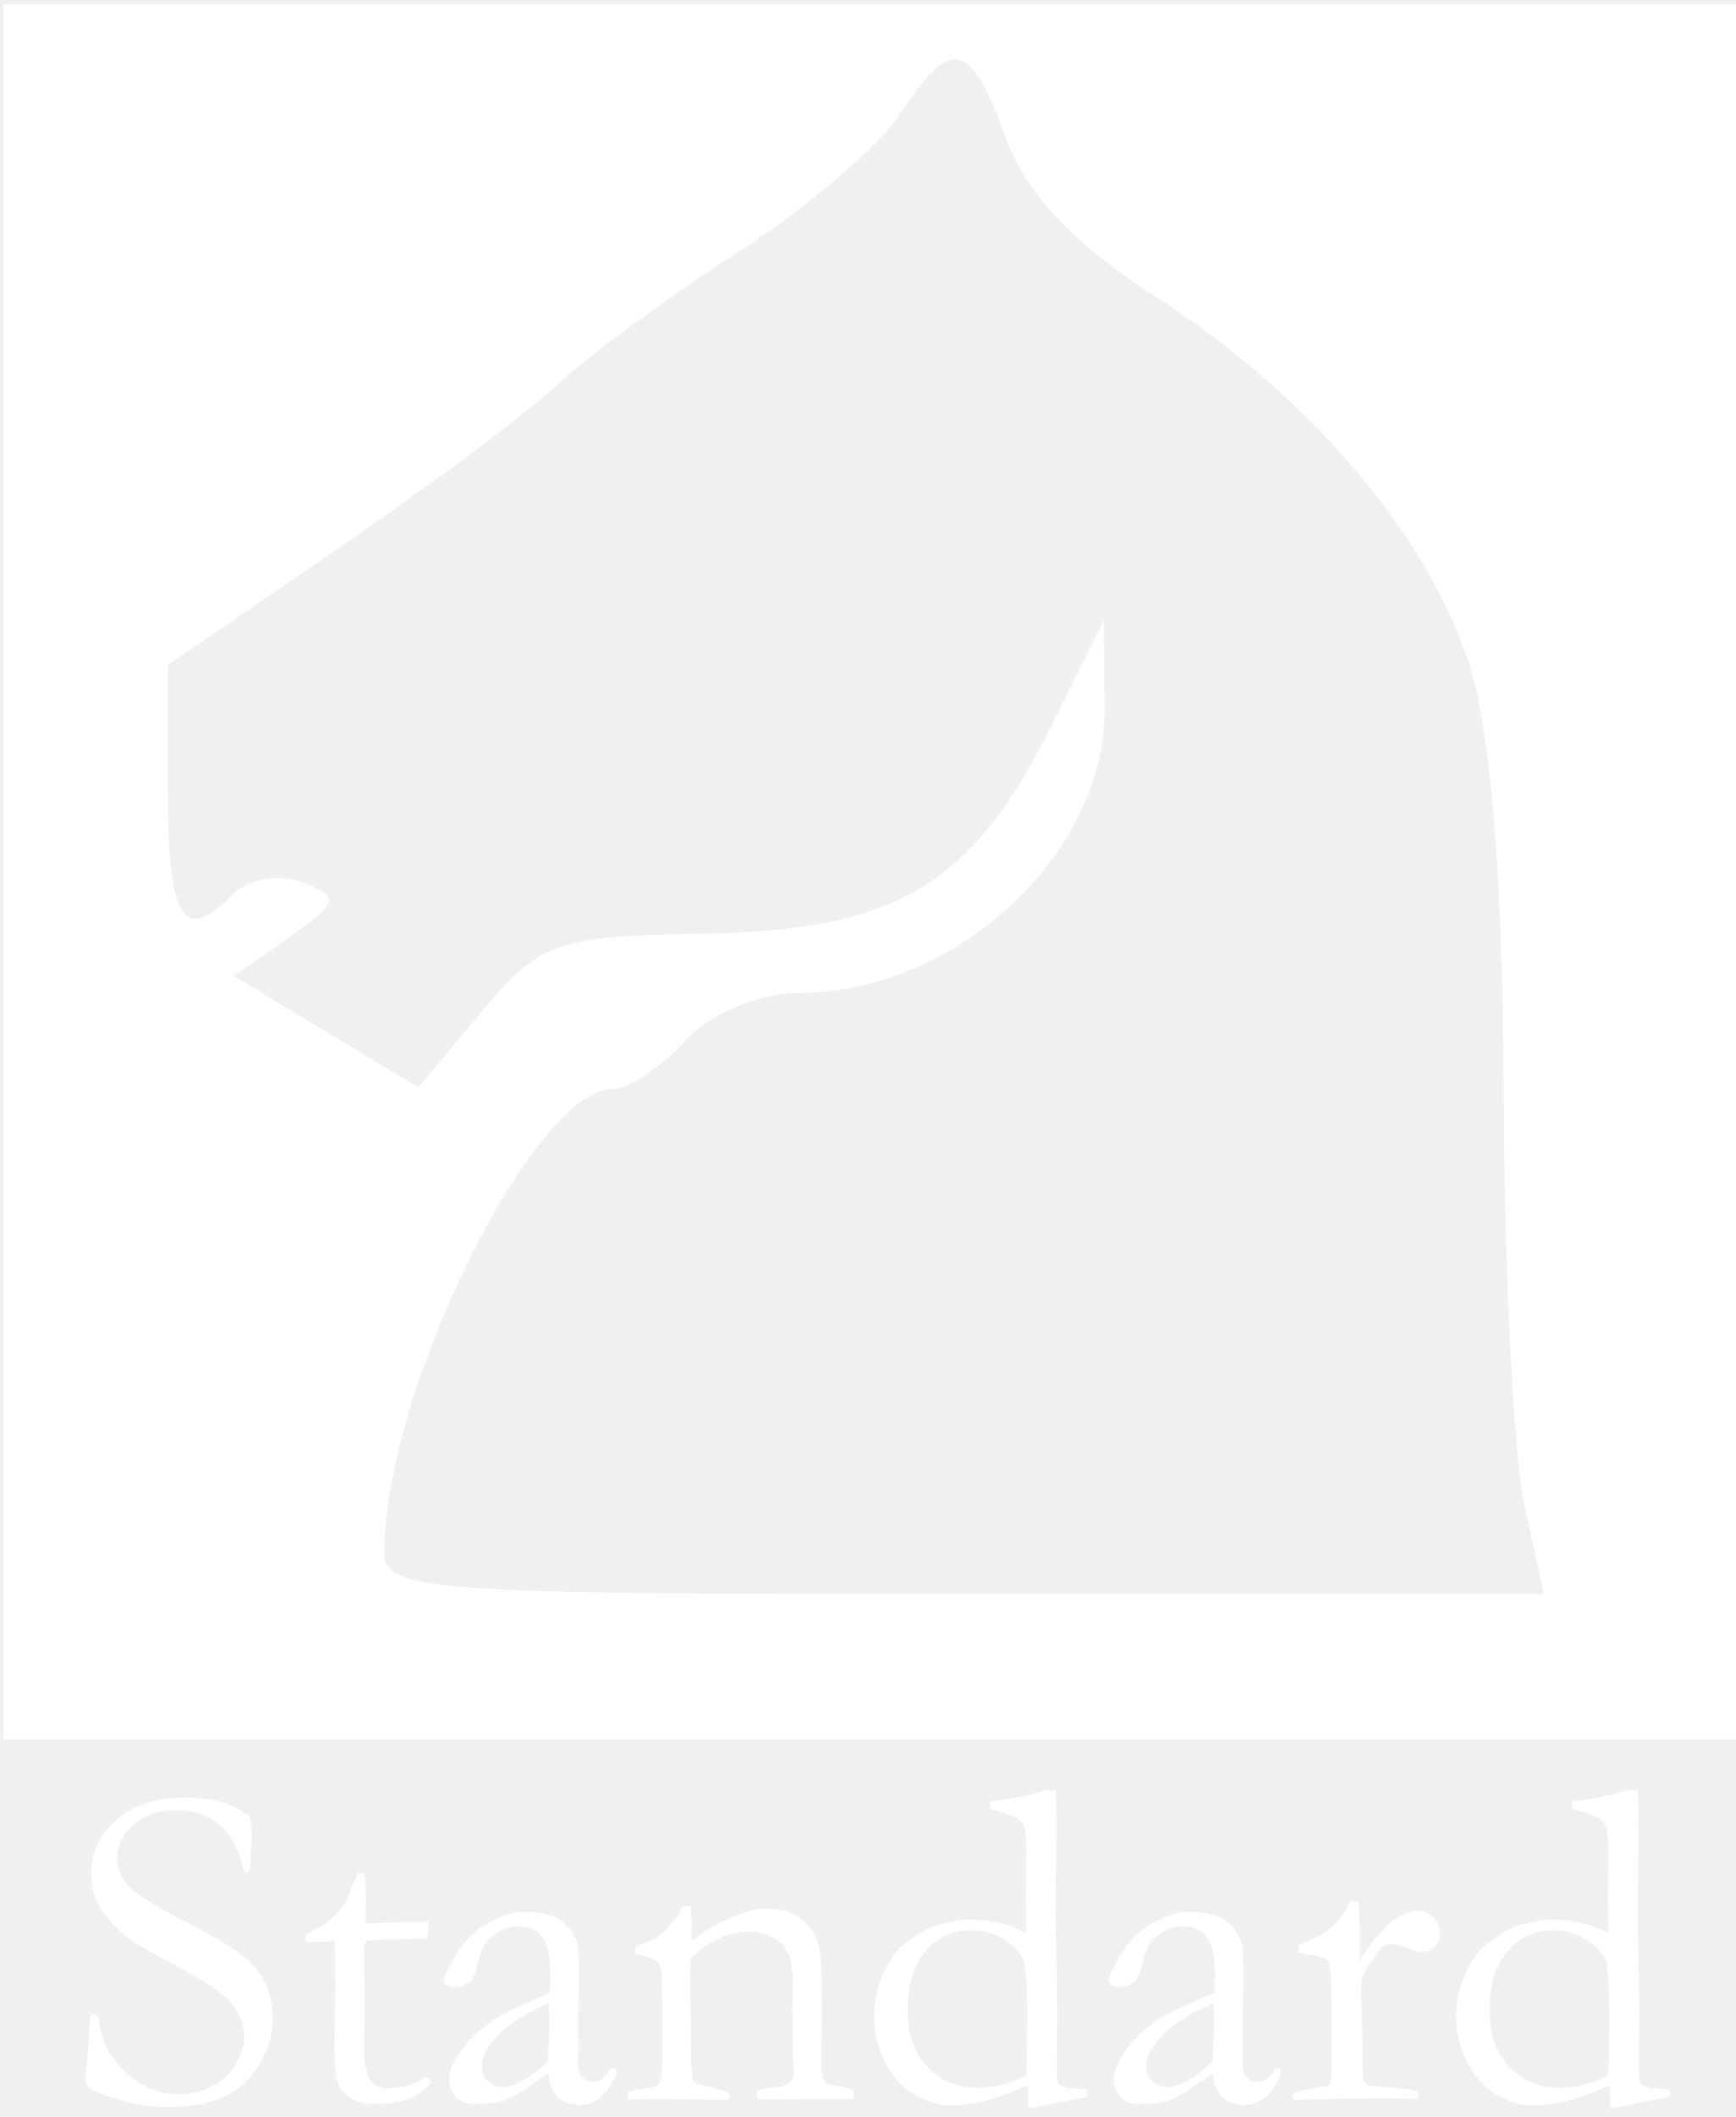
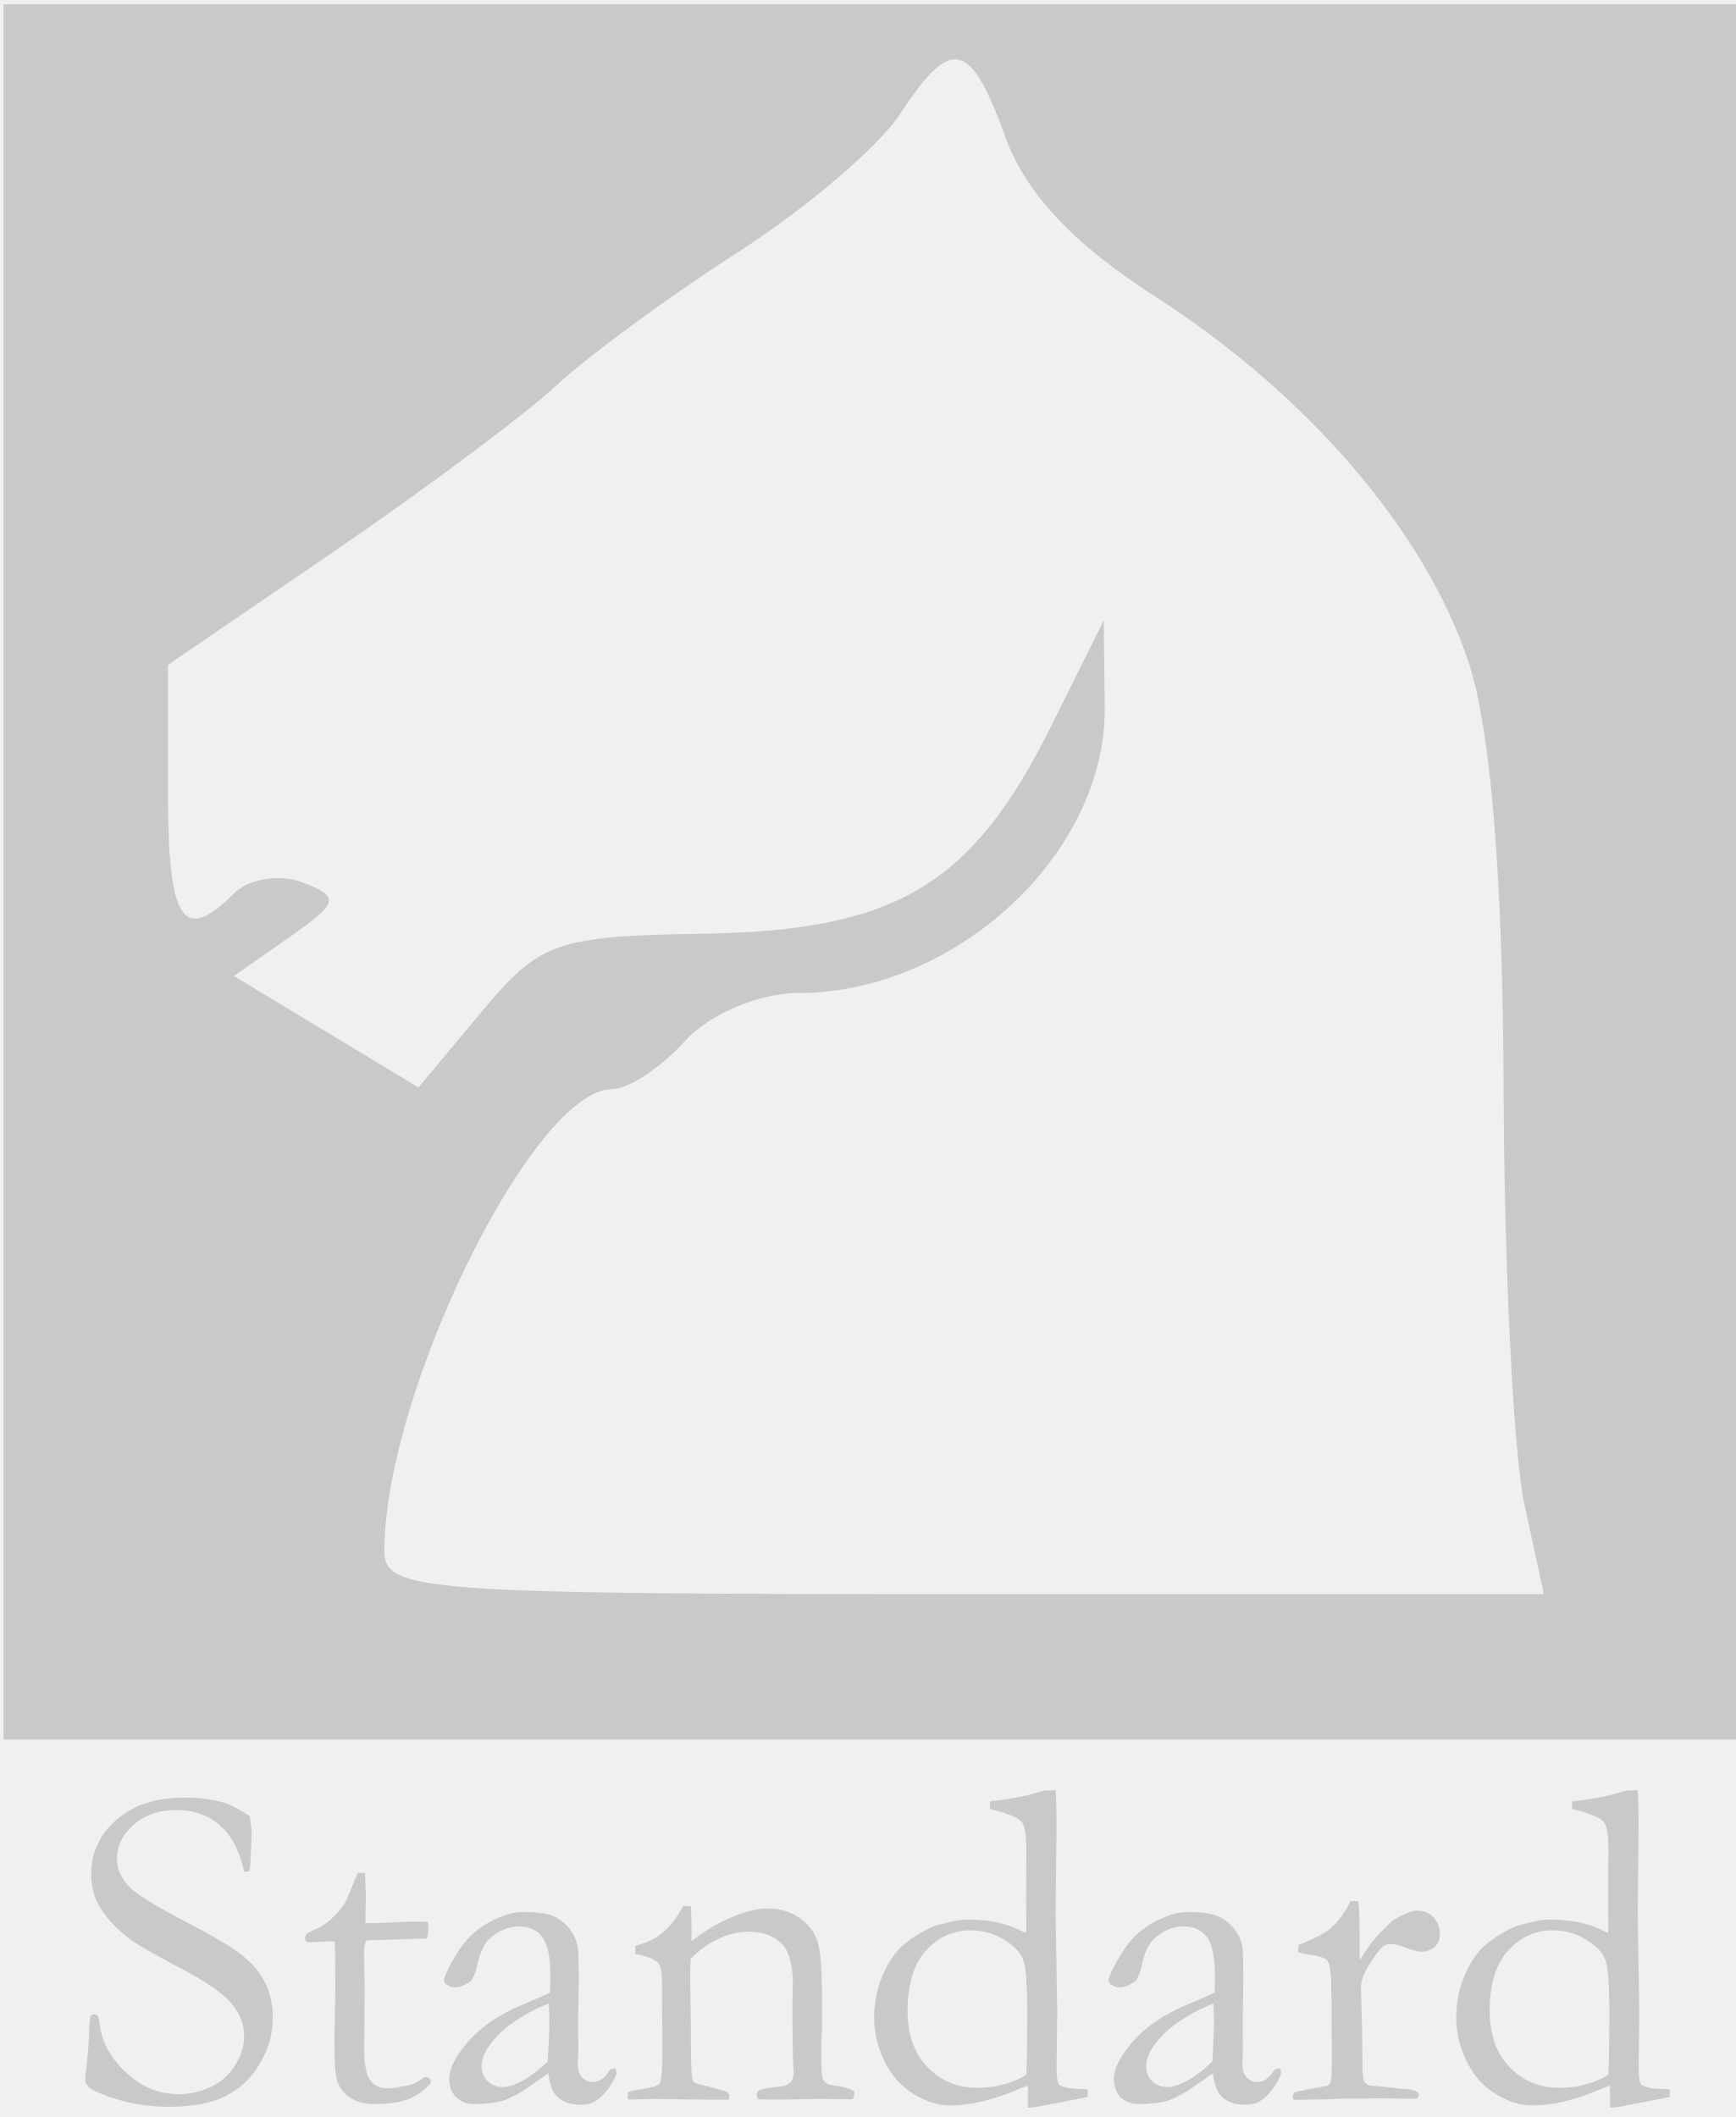
- <svg xmlns="http://www.w3.org/2000/svg" width="150mm" height="183mm" viewBox="0 0 150 183" version="1.1" id="svg8">
+ <svg xmlns="http://www.w3.org/2000/svg" id="svg8" version="1.1" viewBox="0 0 150 183" height="183mm" width="150mm">
  <defs id="defs2" />
  <g id="layer1">
-     <g id="g32" transform="translate(-23.28334,-10.05417)">
-       <path d="M 23.589,10.421 V 160.421 H 173.589 V 10.421 Z m 82.191,4.764 c 1.512,-0.064 2.756,2.136 4.425,6.753 1.746,4.828 5.893,9.238 12.941,13.76 13.191,8.465 23.34,20.307 27.081,31.601 1.916,5.784 2.965,18.569 3.028,36.909 0.053,15.433 0.858,31.568 1.79,35.855 l 1.694,7.794 h -50.116 c -46.687,0 -50.116,-0.253 -50.116,-3.704 0,-13.743 12.903,-39.945 19.671,-39.945 1.402,0 4.242,-1.871 6.311,-4.157 2.112,-2.333 6.402,-4.157 9.779,-4.157 13.677,0 26.653,-12.092 26.51,-24.703 l -0.086,-7.514 -4.591,9.228 C 107.302,86.572 100.721,90.499 84.172,90.765 71.352,90.97 69.971,91.454 64.908,97.52 l -5.455,6.533 -7.976,-4.813 -7.975,-4.813 4.784,-3.351 c 4.291,-3.006 4.412,-3.494 1.168,-4.738 -1.989,-0.763 -4.676,-0.328 -5.971,0.967 -4.381,4.381 -5.68,2.389 -5.68,-8.71 V 67.529 l 14.303,-9.772 c 7.866,-5.375 16.567,-11.871 19.334,-14.435 2.767,-2.565 9.818,-7.735 15.668,-11.489 5.85,-3.754 12.137,-9.115 13.97,-11.913 2.014,-3.074 3.45,-4.682 4.703,-4.735 z" style="fill:#ffffff;stroke-width:0.169" id="rect910" />
-       <g aria-label="Standard" id="text916" style="font-size:40.569px;line-height:1.25;font-family:Garamond;-inkscape-font-specification:Garamond;fill:#ffffff;stroke-width:0.265">
-         <path d="m 44.883,167.071 q 0.158,1.307 0.158,1.506 l -0.079,1.763 q -0.04,1.129 -0.099,1.446 -0.178,0.079 -0.297,0.079 l -0.178,-0.04 q -0.634,-2.773 -2.159,-4.041 -1.506,-1.268 -3.685,-1.268 -2.258,0 -3.704,1.268 -1.446,1.268 -1.446,2.952 0,1.288 1.01,2.357 1.01,1.07 5.17,3.209 3.169,1.644 4.536,2.694 1.367,1.03 2.06,2.397 0.693,1.367 0.693,3.051 0,2.12 -1.109,3.982 -1.09,1.862 -2.952,2.813 -1.862,0.931 -4.933,0.931 -2.674,0 -5.131,-0.852 -1.446,-0.515 -1.763,-0.832 -0.317,-0.317 -0.317,-0.674 0,-0.218 0.04,-0.555 0.277,-2.337 0.297,-3.843 0.04,-0.931 0.139,-1.09 0.079,-0.139 0.297,-0.139 0.178,0 0.277,0.139 0.119,0.119 0.158,0.475 0.218,2.437 2.258,4.358 2.021,1.921 4.576,1.921 1.565,0 2.872,-0.654 1.327,-0.654 2.06,-1.882 0.753,-1.248 0.753,-2.417 0,-1.605 -1.129,-2.932 -1.129,-1.327 -4.536,-3.09 -3.407,-1.783 -4.437,-2.595 -1.664,-1.327 -2.496,-2.813 -0.614,-1.149 -0.614,-2.674 0,-2.753 2.179,-4.655 2.179,-1.921 5.844,-1.921 2.021,0 3.486,0.456 1.07,0.357 2.199,1.169 z" style="font-size:40.569px;text-align:center;text-anchor:middle;fill:#ffffff;stroke-width:0.265" id="path848" />
-         <path d="m 54.213,171.944 0.614,0.02 0.079,1.882 -0.04,2.437 q 0.376,0.02 0.475,0.02 0.515,0 1.961,-0.079 0.931,-0.059 1.783,-0.059 0.396,0 1.189,0.02 0.04,0.396 0.04,0.634 0,0.258 -0.119,0.812 h -0.337 l -3.07,0.099 -1.525,0.04 -0.357,0.04 q -0.158,0.495 -0.158,1.149 l 0.059,2.971 -0.04,5.23 q 0,2.06 0.535,2.734 0.515,0.693 1.545,0.693 0.515,0 1.941,-0.317 0.436,-0.099 1.169,-0.654 h 0.178 q 0.178,0 0.277,0.119 0.119,0.099 0.119,0.277 l -0.02,0.139 q -0.852,0.931 -1.961,1.367 -1.09,0.416 -2.912,0.416 -1.288,0 -2.139,-0.594 -0.832,-0.594 -1.07,-1.406 -0.238,-0.812 -0.238,-3.546 l 0.079,-4.457 -0.02,-2.139 v -0.792 q 0,-0.555 -0.04,-1.109 l -0.337,-0.02 -1.624,0.059 -0.158,0.02 q -0.218,0 -0.337,-0.099 -0.099,-0.099 -0.099,-0.238 0,-0.238 0.139,-0.376 0.158,-0.158 0.911,-0.475 0.515,-0.218 1.189,-0.812 0.693,-0.614 1.169,-1.347 0.238,-0.396 0.674,-1.506 0.317,-0.812 0.475,-1.149 z" style="font-size:40.569px;text-align:center;text-anchor:middle;fill:#ffffff;stroke-width:0.265" id="path850" />
-         <path d="m 76.459,188.822 q 0.119,0.258 0.119,0.376 0,0.297 -0.475,1.05 -0.614,0.99 -1.367,1.446 -0.475,0.297 -1.307,0.297 -1.426,0 -2.139,-0.872 -0.436,-0.515 -0.614,-1.842 l -2.219,1.545 q -1.169,0.674 -1.783,0.852 -0.99,0.258 -2.377,0.258 -1.01,0 -1.605,-0.594 -0.574,-0.614 -0.574,-1.565 0,-1.367 1.664,-3.269 1.684,-1.902 4.556,-3.11 2.021,-0.852 2.476,-1.09 0.04,-0.654 0.04,-1.426 0,-2.516 -0.713,-3.407 -0.693,-0.891 -2.001,-0.891 -1.367,0 -2.555,1.07 -0.733,0.674 -1.109,2.536 -0.119,0.515 -0.456,1.109 -0.852,0.555 -1.367,0.555 -0.436,0 -0.792,-0.258 -0.198,-0.139 -0.198,-0.317 0,-0.515 1.09,-2.318 1.109,-1.822 2.773,-2.714 1.684,-0.911 2.932,-0.911 1.704,0 2.536,0.317 0.832,0.297 1.466,1.07 0.634,0.773 0.773,1.684 0.079,0.436 0.079,3.11 l -0.059,3.15 0.02,2.298 q 0,0.456 -0.02,0.773 -0.02,0.574 -0.02,0.852 0,0.654 0.376,1.05 0.376,0.396 0.891,0.396 0.753,0 1.288,-0.753 l 0.238,-0.317 q 0.099,-0.059 0.436,-0.139 z m -5.824,-0.574 q 0.139,-2.516 0.139,-3.546 0,-0.535 -0.059,-1.446 -1.327,0.475 -2.813,1.446 -1.486,0.971 -2.357,2.238 -0.634,0.911 -0.634,1.723 0,0.773 0.515,1.288 0.535,0.515 1.327,0.515 0.614,0 1.486,-0.436 1.149,-0.574 2.397,-1.783 z" style="font-size:40.569px;text-align:center;text-anchor:middle;fill:#ffffff;stroke-width:0.265" id="path852" />
-         <path d="m 77.588,190.882 q 0.495,-0.139 1.149,-0.238 1.248,-0.178 1.486,-0.416 0.258,-0.238 0.258,-1.09 l 0.04,-0.713 q 0.02,-0.396 0.02,-1.01 l -0.04,-6.081 q 0,-1.228 -0.317,-1.585 -0.535,-0.555 -1.981,-0.773 v -0.713 q 1.446,-0.396 2.219,-1.03 1.129,-0.891 1.902,-2.417 l 0.674,0.02 q 0.059,0.931 0.059,1.327 v 1.307 l 0.02,0.357 q 0.238,-0.158 0.555,-0.396 1.189,-0.891 2.437,-1.446 1.248,-0.574 2.219,-0.792 0.614,-0.158 1.387,-0.158 1.624,0 2.793,0.872 1.169,0.872 1.506,2.06 0.357,1.169 0.357,4.675 v 2.991 q 0,0.119 -0.04,0.792 -0.02,0.674 -0.02,1.545 0,1.387 0.119,1.763 0.099,0.258 0.515,0.515 1.902,0.258 2.219,0.614 v 0.158 q 0,0.198 -0.119,0.495 h -0.376 l -2.615,-0.02 -2.575,0.04 q -1.426,0.04 -2.635,-0.02 l -0.119,-0.416 q 0,-0.119 0.139,-0.317 0.535,-0.238 1.506,-0.317 0.574,-0.04 0.792,-0.119 0.218,-0.079 0.535,-0.317 0.238,-0.475 0.238,-0.792 0,-0.139 -0.04,-0.555 -0.059,-0.911 -0.079,-4.536 v -1.03 l 0.04,-1.585 q 0,-2.555 -1.03,-3.526 -1.03,-0.971 -2.753,-0.971 -1.327,0 -2.595,0.594 -1.268,0.574 -2.456,1.743 -0.04,0.951 -0.04,1.624 l 0.059,4.378 q 0,3.427 0.099,4.2 0.04,0.317 0.139,0.436 0.158,0.158 0.634,0.258 0.475,0.099 1.09,0.277 0.634,0.178 0.832,0.218 0.396,0.099 0.535,0.396 l -0.02,0.396 h -2.08 l -4.279,-0.059 q -1.486,0.04 -1.882,0.04 h -0.495 l -0.04,-0.258 q 0,-0.139 0.059,-0.396 z" style="font-size:40.569px;text-align:center;text-anchor:middle;fill:#ffffff;stroke-width:0.265" id="path854" />
-         <path d="m 111.977,177.134 0.02,-0.574 -0.02,-2.318 0.02,-4.378 q 0,-1.822 -0.396,-2.318 -0.396,-0.495 -2.318,-1.01 -0.139,-0.04 -0.436,-0.119 v -0.218 q 0,-0.198 0.04,-0.436 2.694,-0.277 4.635,-0.931 l 1.01,-0.02 q 0.079,1.347 0.079,3.011 l -0.079,7.627 0.139,8.597 -0.059,4.576 q 0,1.406 0.198,1.585 0.396,0.396 1.743,0.416 0.277,0 0.753,0.04 v 0.357 q 0,0.139 -0.02,0.297 -0.614,0.139 -1.268,0.258 l -2.872,0.555 q -0.634,0.119 -1.01,0.119 v -1.902 q -0.337,0.099 -1.05,0.396 -3.09,1.307 -5.685,1.307 -1.565,0 -3.189,-1.01 -1.624,-1.03 -2.496,-2.853 -0.872,-1.822 -0.872,-3.724 0,-1.704 0.574,-3.249 0.574,-1.565 1.506,-2.595 0.594,-0.674 1.684,-1.327 1.09,-0.674 1.803,-0.852 1.763,-0.456 2.357,-0.456 2.674,0 4.398,0.792 0.535,0.258 0.812,0.357 z m 0.02,12.242 q 0.079,-1.327 0.079,-5.467 0,-3.506 -0.337,-4.417 -0.317,-0.931 -1.624,-1.743 -1.307,-0.832 -2.932,-0.832 -2.278,0 -3.863,1.763 -1.585,1.763 -1.585,5.21 0,3.031 1.704,4.833 1.723,1.803 4.279,1.803 1.466,0 2.674,-0.396 1.208,-0.396 1.605,-0.753 z" style="font-size:40.569px;text-align:center;text-anchor:middle;fill:#ffffff;stroke-width:0.265" id="path856" />
-         <path d="m 133.906,188.822 q 0.119,0.258 0.119,0.376 0,0.297 -0.475,1.05 -0.614,0.99 -1.367,1.446 -0.475,0.297 -1.307,0.297 -1.426,0 -2.139,-0.872 -0.436,-0.515 -0.614,-1.842 l -2.219,1.545 q -1.169,0.674 -1.783,0.852 -0.99,0.258 -2.377,0.258 -1.01,0 -1.605,-0.594 -0.574,-0.614 -0.574,-1.565 0,-1.367 1.664,-3.269 1.684,-1.902 4.556,-3.11 2.021,-0.852 2.476,-1.09 0.04,-0.654 0.04,-1.426 0,-2.516 -0.713,-3.407 -0.693,-0.891 -2.001,-0.891 -1.367,0 -2.555,1.07 -0.733,0.674 -1.109,2.536 -0.119,0.515 -0.456,1.109 -0.852,0.555 -1.367,0.555 -0.436,0 -0.792,-0.258 -0.198,-0.139 -0.198,-0.317 0,-0.515 1.09,-2.318 1.109,-1.822 2.773,-2.714 1.684,-0.911 2.932,-0.911 1.704,0 2.536,0.317 0.832,0.297 1.466,1.07 0.634,0.773 0.773,1.684 0.079,0.436 0.079,3.11 l -0.059,3.15 0.02,2.298 q 0,0.456 -0.02,0.773 -0.02,0.574 -0.02,0.852 0,0.654 0.376,1.05 0.376,0.396 0.891,0.396 0.753,0 1.288,-0.753 l 0.238,-0.317 q 0.099,-0.059 0.436,-0.139 z m -5.824,-0.574 q 0.139,-2.516 0.139,-3.546 0,-0.535 -0.059,-1.446 -1.327,0.475 -2.813,1.446 -1.486,0.971 -2.357,2.238 -0.634,0.911 -0.634,1.723 0,0.773 0.515,1.288 0.535,0.515 1.327,0.515 0.614,0 1.486,-0.436 1.149,-0.574 2.397,-1.783 z" style="font-size:40.569px;text-align:center;text-anchor:middle;fill:#ffffff;stroke-width:0.265" id="path858" />
-         <path d="m 135.094,191.575 -0.079,-0.258 q 0,-0.139 0.178,-0.416 l 1.169,-0.238 1.644,-0.297 q 0.198,-0.099 0.277,-0.277 0.119,-0.258 0.119,-1.525 0,-6.735 -0.079,-7.765 -0.079,-1.05 -0.357,-1.327 -0.277,-0.277 -1.426,-0.436 -0.674,-0.099 -1.07,-0.258 l 0.079,-0.594 q 2.08,-0.852 2.793,-1.466 0.99,-0.891 1.684,-2.337 l 0.674,0.02 q 0.119,0.99 0.119,4.398 l -0.02,0.337 q 0,0.119 0.04,0.376 0.753,-1.367 1.882,-2.516 l 0.456,-0.456 q 0.277,-0.317 0.535,-0.495 1.387,-0.832 2.06,-0.832 0.872,0 1.426,0.594 0.555,0.574 0.555,1.426 0,0.674 -0.396,1.05 -0.535,0.495 -1.228,0.495 -0.317,0 -1.248,-0.337 -0.931,-0.337 -1.228,-0.337 -0.555,0 -0.773,0.178 -0.555,0.436 -1.347,1.783 -0.614,1.01 -0.614,1.862 l 0.099,3.269 0.04,3.922 q 0.059,0.674 0.158,0.872 0.079,0.139 0.396,0.337 2.139,0.178 2.536,0.258 0.277,0.02 0.416,0.04 0.852,0.02 1.189,0.238 0.178,0.099 0.178,0.297 0,0.119 -0.158,0.317 l -2.199,-0.02 -0.832,-0.02 -1.208,0.02 h -2.021 l -1.09,0.059 z" style="font-size:40.569px;text-align:center;text-anchor:middle;fill:#ffffff;stroke-width:0.265" id="path860" />
-         <path d="m 162.292,177.134 0.02,-0.574 -0.02,-2.318 0.02,-4.378 q 0,-1.822 -0.396,-2.318 -0.396,-0.495 -2.318,-1.01 -0.139,-0.04 -0.436,-0.119 v -0.218 q 0,-0.198 0.04,-0.436 2.694,-0.277 4.635,-0.931 l 1.01,-0.02 q 0.079,1.347 0.079,3.011 l -0.079,7.627 0.139,8.597 -0.059,4.576 q 0,1.406 0.198,1.585 0.396,0.396 1.743,0.416 0.277,0 0.753,0.04 v 0.357 q 0,0.139 -0.02,0.297 -0.614,0.139 -1.268,0.258 l -2.872,0.555 q -0.634,0.119 -1.01,0.119 v -1.902 q -0.337,0.099 -1.05,0.396 -3.09,1.307 -5.685,1.307 -1.565,0 -3.189,-1.01 -1.624,-1.03 -2.496,-2.853 -0.872,-1.822 -0.872,-3.724 0,-1.704 0.574,-3.249 0.574,-1.565 1.506,-2.595 0.594,-0.674 1.684,-1.327 1.09,-0.674 1.803,-0.852 1.763,-0.456 2.357,-0.456 2.674,0 4.398,0.792 0.535,0.258 0.812,0.357 z m 0.02,12.242 q 0.079,-1.327 0.079,-5.467 0,-3.506 -0.337,-4.417 -0.317,-0.931 -1.624,-1.743 -1.307,-0.832 -2.932,-0.832 -2.278,0 -3.863,1.763 -1.585,1.763 -1.585,5.21 0,3.031 1.704,4.833 1.723,1.803 4.279,1.803 1.466,0 2.674,-0.396 1.208,-0.396 1.605,-0.753 z" style="font-size:40.569px;text-align:center;text-anchor:middle;fill:#ffffff;stroke-width:0.265" id="path862" />
+     <g transform="translate(-23.28334,-10.05417)" id="g32">
+       <path id="rect910" style="fill:#c9c9c9;stroke-width:0.169;fill-opacity:1" d="M 23.589,10.421 V 160.421 H 173.589 V 10.421 Z m 82.191,4.764 c 1.512,-0.064 2.756,2.136 4.425,6.753 1.746,4.828 5.893,9.238 12.941,13.76 13.191,8.465 23.34,20.307 27.081,31.601 1.916,5.784 2.965,18.569 3.028,36.909 0.053,15.433 0.858,31.568 1.79,35.855 l 1.694,7.794 h -50.116 c -46.687,0 -50.116,-0.253 -50.116,-3.704 0,-13.743 12.903,-39.945 19.671,-39.945 1.402,0 4.242,-1.871 6.311,-4.157 2.112,-2.333 6.402,-4.157 9.779,-4.157 13.677,0 26.653,-12.092 26.51,-24.703 l -0.086,-7.514 -4.591,9.228 C 107.302,86.572 100.721,90.499 84.172,90.765 71.352,90.97 69.971,91.454 64.908,97.52 l -5.455,6.533 -7.976,-4.813 -7.975,-4.813 4.784,-3.351 c 4.291,-3.006 4.412,-3.494 1.168,-4.738 -1.989,-0.763 -4.676,-0.328 -5.971,0.967 -4.381,4.381 -5.68,2.389 -5.68,-8.71 V 67.529 l 14.303,-9.772 c 7.866,-5.375 16.567,-11.871 19.334,-14.435 2.767,-2.565 9.818,-7.735 15.668,-11.489 5.85,-3.754 12.137,-9.115 13.97,-11.913 2.014,-3.074 3.45,-4.682 4.703,-4.735 z" />
+       <g style="font-size:40.569px;line-height:1.25;font-family:Garamond;-inkscape-font-specification:Garamond;fill:#c9c9c9;stroke-width:0.265;fill-opacity:1" id="text916" aria-label="Standard">
+         <path id="path848" style="font-size:40.569px;text-align:center;text-anchor:middle;fill:#c9c9c9;stroke-width:0.265;fill-opacity:1" d="m 44.883,167.071 q 0.158,1.307 0.158,1.506 l -0.079,1.763 q -0.04,1.129 -0.099,1.446 -0.178,0.079 -0.297,0.079 l -0.178,-0.04 q -0.634,-2.773 -2.159,-4.041 -1.506,-1.268 -3.685,-1.268 -2.258,0 -3.704,1.268 -1.446,1.268 -1.446,2.952 0,1.288 1.01,2.357 1.01,1.07 5.17,3.209 3.169,1.644 4.536,2.694 1.367,1.03 2.06,2.397 0.693,1.367 0.693,3.051 0,2.12 -1.109,3.982 -1.09,1.862 -2.952,2.813 -1.862,0.931 -4.933,0.931 -2.674,0 -5.131,-0.852 -1.446,-0.515 -1.763,-0.832 -0.317,-0.317 -0.317,-0.674 0,-0.218 0.04,-0.555 0.277,-2.337 0.297,-3.843 0.04,-0.931 0.139,-1.09 0.079,-0.139 0.297,-0.139 0.178,0 0.277,0.139 0.119,0.119 0.158,0.475 0.218,2.437 2.258,4.358 2.021,1.921 4.576,1.921 1.565,0 2.872,-0.654 1.327,-0.654 2.06,-1.882 0.753,-1.248 0.753,-2.417 0,-1.605 -1.129,-2.932 -1.129,-1.327 -4.536,-3.09 -3.407,-1.783 -4.437,-2.595 -1.664,-1.327 -2.496,-2.813 -0.614,-1.149 -0.614,-2.674 0,-2.753 2.179,-4.655 2.179,-1.921 5.844,-1.921 2.021,0 3.486,0.456 1.07,0.357 2.199,1.169 z" />
+         <path id="path850" style="font-size:40.569px;text-align:center;text-anchor:middle;fill:#c9c9c9;stroke-width:0.265;fill-opacity:1" d="m 54.213,171.944 0.614,0.02 0.079,1.882 -0.04,2.437 q 0.376,0.02 0.475,0.02 0.515,0 1.961,-0.079 0.931,-0.059 1.783,-0.059 0.396,0 1.189,0.02 0.04,0.396 0.04,0.634 0,0.258 -0.119,0.812 h -0.337 l -3.07,0.099 -1.525,0.04 -0.357,0.04 q -0.158,0.495 -0.158,1.149 l 0.059,2.971 -0.04,5.23 q 0,2.06 0.535,2.734 0.515,0.693 1.545,0.693 0.515,0 1.941,-0.317 0.436,-0.099 1.169,-0.654 h 0.178 q 0.178,0 0.277,0.119 0.119,0.099 0.119,0.277 l -0.02,0.139 q -0.852,0.931 -1.961,1.367 -1.09,0.416 -2.912,0.416 -1.288,0 -2.139,-0.594 -0.832,-0.594 -1.07,-1.406 -0.238,-0.812 -0.238,-3.546 l 0.079,-4.457 -0.02,-2.139 v -0.792 q 0,-0.555 -0.04,-1.109 l -0.337,-0.02 -1.624,0.059 -0.158,0.02 q -0.218,0 -0.337,-0.099 -0.099,-0.099 -0.099,-0.238 0,-0.238 0.139,-0.376 0.158,-0.158 0.911,-0.475 0.515,-0.218 1.189,-0.812 0.693,-0.614 1.169,-1.347 0.238,-0.396 0.674,-1.506 0.317,-0.812 0.475,-1.149 z" />
+         <path id="path852" style="font-size:40.569px;text-align:center;text-anchor:middle;fill:#c9c9c9;stroke-width:0.265;fill-opacity:1" d="m 76.459,188.822 q 0.119,0.258 0.119,0.376 0,0.297 -0.475,1.05 -0.614,0.99 -1.367,1.446 -0.475,0.297 -1.307,0.297 -1.426,0 -2.139,-0.872 -0.436,-0.515 -0.614,-1.842 l -2.219,1.545 q -1.169,0.674 -1.783,0.852 -0.99,0.258 -2.377,0.258 -1.01,0 -1.605,-0.594 -0.574,-0.614 -0.574,-1.565 0,-1.367 1.664,-3.269 1.684,-1.902 4.556,-3.11 2.021,-0.852 2.476,-1.09 0.04,-0.654 0.04,-1.426 0,-2.516 -0.713,-3.407 -0.693,-0.891 -2.001,-0.891 -1.367,0 -2.555,1.07 -0.733,0.674 -1.109,2.536 -0.119,0.515 -0.456,1.109 -0.852,0.555 -1.367,0.555 -0.436,0 -0.792,-0.258 -0.198,-0.139 -0.198,-0.317 0,-0.515 1.09,-2.318 1.109,-1.822 2.773,-2.714 1.684,-0.911 2.932,-0.911 1.704,0 2.536,0.317 0.832,0.297 1.466,1.07 0.634,0.773 0.773,1.684 0.079,0.436 0.079,3.11 l -0.059,3.15 0.02,2.298 q 0,0.456 -0.02,0.773 -0.02,0.574 -0.02,0.852 0,0.654 0.376,1.05 0.376,0.396 0.891,0.396 0.753,0 1.288,-0.753 l 0.238,-0.317 q 0.099,-0.059 0.436,-0.139 z m -5.824,-0.574 q 0.139,-2.516 0.139,-3.546 0,-0.535 -0.059,-1.446 -1.327,0.475 -2.813,1.446 -1.486,0.971 -2.357,2.238 -0.634,0.911 -0.634,1.723 0,0.773 0.515,1.288 0.535,0.515 1.327,0.515 0.614,0 1.486,-0.436 1.149,-0.574 2.397,-1.783 z" />
+         <path id="path854" style="font-size:40.569px;text-align:center;text-anchor:middle;fill:#c9c9c9;stroke-width:0.265;fill-opacity:1" d="m 77.588,190.882 q 0.495,-0.139 1.149,-0.238 1.248,-0.178 1.486,-0.416 0.258,-0.238 0.258,-1.09 l 0.04,-0.713 q 0.02,-0.396 0.02,-1.01 l -0.04,-6.081 q 0,-1.228 -0.317,-1.585 -0.535,-0.555 -1.981,-0.773 v -0.713 q 1.446,-0.396 2.219,-1.03 1.129,-0.891 1.902,-2.417 l 0.674,0.02 q 0.059,0.931 0.059,1.327 v 1.307 l 0.02,0.357 q 0.238,-0.158 0.555,-0.396 1.189,-0.891 2.437,-1.446 1.248,-0.574 2.219,-0.792 0.614,-0.158 1.387,-0.158 1.624,0 2.793,0.872 1.169,0.872 1.506,2.06 0.357,1.169 0.357,4.675 v 2.991 q 0,0.119 -0.04,0.792 -0.02,0.674 -0.02,1.545 0,1.387 0.119,1.763 0.099,0.258 0.515,0.515 1.902,0.258 2.219,0.614 v 0.158 q 0,0.198 -0.119,0.495 h -0.376 l -2.615,-0.02 -2.575,0.04 q -1.426,0.04 -2.635,-0.02 l -0.119,-0.416 q 0,-0.119 0.139,-0.317 0.535,-0.238 1.506,-0.317 0.574,-0.04 0.792,-0.119 0.218,-0.079 0.535,-0.317 0.238,-0.475 0.238,-0.792 0,-0.139 -0.04,-0.555 -0.059,-0.911 -0.079,-4.536 v -1.03 l 0.04,-1.585 q 0,-2.555 -1.03,-3.526 -1.03,-0.971 -2.753,-0.971 -1.327,0 -2.595,0.594 -1.268,0.574 -2.456,1.743 -0.04,0.951 -0.04,1.624 l 0.059,4.378 q 0,3.427 0.099,4.2 0.04,0.317 0.139,0.436 0.158,0.158 0.634,0.258 0.475,0.099 1.09,0.277 0.634,0.178 0.832,0.218 0.396,0.099 0.535,0.396 l -0.02,0.396 h -2.08 l -4.279,-0.059 q -1.486,0.04 -1.882,0.04 h -0.495 l -0.04,-0.258 q 0,-0.139 0.059,-0.396 z" />
+         <path id="path856" style="font-size:40.569px;text-align:center;text-anchor:middle;fill:#c9c9c9;stroke-width:0.265;fill-opacity:1" d="m 111.977,177.134 0.02,-0.574 -0.02,-2.318 0.02,-4.378 q 0,-1.822 -0.396,-2.318 -0.396,-0.495 -2.318,-1.01 -0.139,-0.04 -0.436,-0.119 v -0.218 q 0,-0.198 0.04,-0.436 2.694,-0.277 4.635,-0.931 l 1.01,-0.02 q 0.079,1.347 0.079,3.011 l -0.079,7.627 0.139,8.597 -0.059,4.576 q 0,1.406 0.198,1.585 0.396,0.396 1.743,0.416 0.277,0 0.753,0.04 v 0.357 q 0,0.139 -0.02,0.297 -0.614,0.139 -1.268,0.258 l -2.872,0.555 q -0.634,0.119 -1.01,0.119 v -1.902 q -0.337,0.099 -1.05,0.396 -3.09,1.307 -5.685,1.307 -1.565,0 -3.189,-1.01 -1.624,-1.03 -2.496,-2.853 -0.872,-1.822 -0.872,-3.724 0,-1.704 0.574,-3.249 0.574,-1.565 1.506,-2.595 0.594,-0.674 1.684,-1.327 1.09,-0.674 1.803,-0.852 1.763,-0.456 2.357,-0.456 2.674,0 4.398,0.792 0.535,0.258 0.812,0.357 z m 0.02,12.242 q 0.079,-1.327 0.079,-5.467 0,-3.506 -0.337,-4.417 -0.317,-0.931 -1.624,-1.743 -1.307,-0.832 -2.932,-0.832 -2.278,0 -3.863,1.763 -1.585,1.763 -1.585,5.21 0,3.031 1.704,4.833 1.723,1.803 4.279,1.803 1.466,0 2.674,-0.396 1.208,-0.396 1.605,-0.753 z" />
+         <path id="path858" style="font-size:40.569px;text-align:center;text-anchor:middle;fill:#c9c9c9;stroke-width:0.265;fill-opacity:1" d="m 133.906,188.822 q 0.119,0.258 0.119,0.376 0,0.297 -0.475,1.05 -0.614,0.99 -1.367,1.446 -0.475,0.297 -1.307,0.297 -1.426,0 -2.139,-0.872 -0.436,-0.515 -0.614,-1.842 l -2.219,1.545 q -1.169,0.674 -1.783,0.852 -0.99,0.258 -2.377,0.258 -1.01,0 -1.605,-0.594 -0.574,-0.614 -0.574,-1.565 0,-1.367 1.664,-3.269 1.684,-1.902 4.556,-3.11 2.021,-0.852 2.476,-1.09 0.04,-0.654 0.04,-1.426 0,-2.516 -0.713,-3.407 -0.693,-0.891 -2.001,-0.891 -1.367,0 -2.555,1.07 -0.733,0.674 -1.109,2.536 -0.119,0.515 -0.456,1.109 -0.852,0.555 -1.367,0.555 -0.436,0 -0.792,-0.258 -0.198,-0.139 -0.198,-0.317 0,-0.515 1.09,-2.318 1.109,-1.822 2.773,-2.714 1.684,-0.911 2.932,-0.911 1.704,0 2.536,0.317 0.832,0.297 1.466,1.07 0.634,0.773 0.773,1.684 0.079,0.436 0.079,3.11 l -0.059,3.15 0.02,2.298 q 0,0.456 -0.02,0.773 -0.02,0.574 -0.02,0.852 0,0.654 0.376,1.05 0.376,0.396 0.891,0.396 0.753,0 1.288,-0.753 l 0.238,-0.317 q 0.099,-0.059 0.436,-0.139 z m -5.824,-0.574 q 0.139,-2.516 0.139,-3.546 0,-0.535 -0.059,-1.446 -1.327,0.475 -2.813,1.446 -1.486,0.971 -2.357,2.238 -0.634,0.911 -0.634,1.723 0,0.773 0.515,1.288 0.535,0.515 1.327,0.515 0.614,0 1.486,-0.436 1.149,-0.574 2.397,-1.783 z" />
+         <path id="path860" style="font-size:40.569px;text-align:center;text-anchor:middle;fill:#c9c9c9;stroke-width:0.265;fill-opacity:1" d="m 135.094,191.575 -0.079,-0.258 q 0,-0.139 0.178,-0.416 l 1.169,-0.238 1.644,-0.297 q 0.198,-0.099 0.277,-0.277 0.119,-0.258 0.119,-1.525 0,-6.735 -0.079,-7.765 -0.079,-1.05 -0.357,-1.327 -0.277,-0.277 -1.426,-0.436 -0.674,-0.099 -1.07,-0.258 l 0.079,-0.594 q 2.08,-0.852 2.793,-1.466 0.99,-0.891 1.684,-2.337 l 0.674,0.02 q 0.119,0.99 0.119,4.398 l -0.02,0.337 q 0,0.119 0.04,0.376 0.753,-1.367 1.882,-2.516 l 0.456,-0.456 q 0.277,-0.317 0.535,-0.495 1.387,-0.832 2.06,-0.832 0.872,0 1.426,0.594 0.555,0.574 0.555,1.426 0,0.674 -0.396,1.05 -0.535,0.495 -1.228,0.495 -0.317,0 -1.248,-0.337 -0.931,-0.337 -1.228,-0.337 -0.555,0 -0.773,0.178 -0.555,0.436 -1.347,1.783 -0.614,1.01 -0.614,1.862 l 0.099,3.269 0.04,3.922 q 0.059,0.674 0.158,0.872 0.079,0.139 0.396,0.337 2.139,0.178 2.536,0.258 0.277,0.02 0.416,0.04 0.852,0.02 1.189,0.238 0.178,0.099 0.178,0.297 0,0.119 -0.158,0.317 l -2.199,-0.02 -0.832,-0.02 -1.208,0.02 h -2.021 l -1.09,0.059 z" />
+         <path id="path862" style="font-size:40.569px;text-align:center;text-anchor:middle;fill:#c9c9c9;stroke-width:0.265;fill-opacity:1" d="m 162.292,177.134 0.02,-0.574 -0.02,-2.318 0.02,-4.378 q 0,-1.822 -0.396,-2.318 -0.396,-0.495 -2.318,-1.01 -0.139,-0.04 -0.436,-0.119 v -0.218 q 0,-0.198 0.04,-0.436 2.694,-0.277 4.635,-0.931 l 1.01,-0.02 q 0.079,1.347 0.079,3.011 l -0.079,7.627 0.139,8.597 -0.059,4.576 q 0,1.406 0.198,1.585 0.396,0.396 1.743,0.416 0.277,0 0.753,0.04 v 0.357 q 0,0.139 -0.02,0.297 -0.614,0.139 -1.268,0.258 l -2.872,0.555 q -0.634,0.119 -1.01,0.119 v -1.902 q -0.337,0.099 -1.05,0.396 -3.09,1.307 -5.685,1.307 -1.565,0 -3.189,-1.01 -1.624,-1.03 -2.496,-2.853 -0.872,-1.822 -0.872,-3.724 0,-1.704 0.574,-3.249 0.574,-1.565 1.506,-2.595 0.594,-0.674 1.684,-1.327 1.09,-0.674 1.803,-0.852 1.763,-0.456 2.357,-0.456 2.674,0 4.398,0.792 0.535,0.258 0.812,0.357 z m 0.02,12.242 q 0.079,-1.327 0.079,-5.467 0,-3.506 -0.337,-4.417 -0.317,-0.931 -1.624,-1.743 -1.307,-0.832 -2.932,-0.832 -2.278,0 -3.863,1.763 -1.585,1.763 -1.585,5.21 0,3.031 1.704,4.833 1.723,1.803 4.279,1.803 1.466,0 2.674,-0.396 1.208,-0.396 1.605,-0.753 z" />
      </g>
    </g>
  </g>
</svg>
